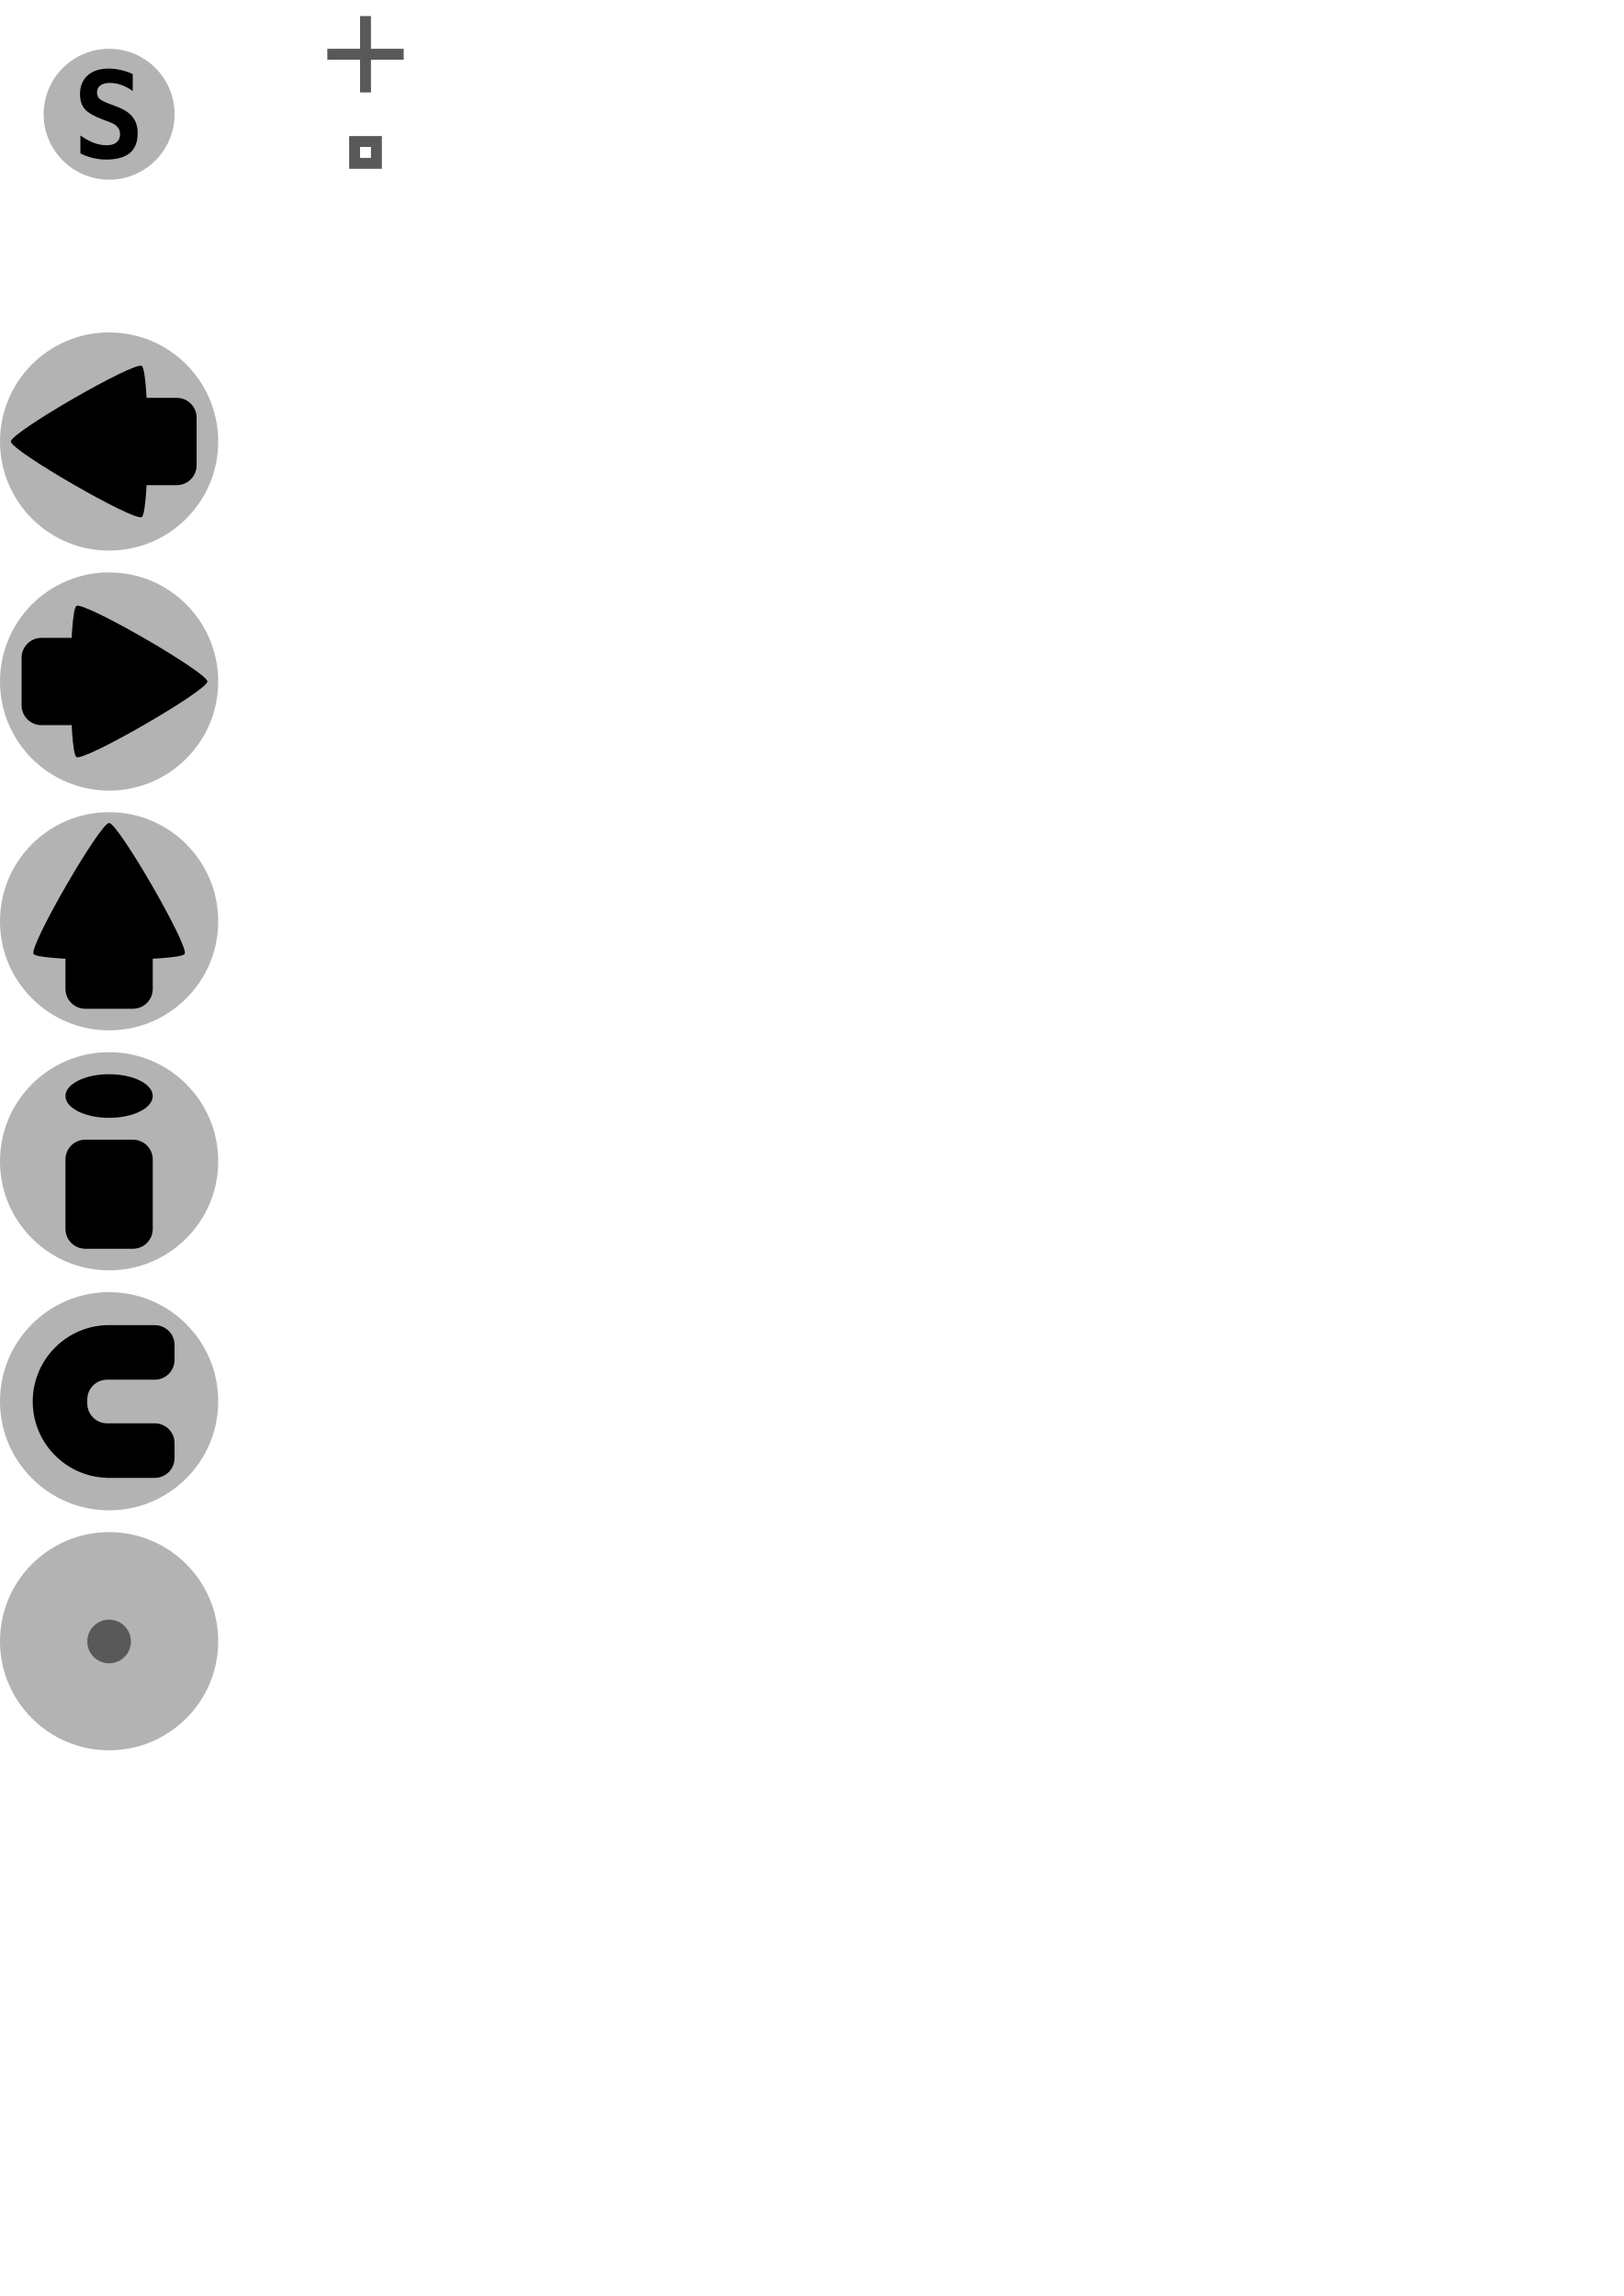
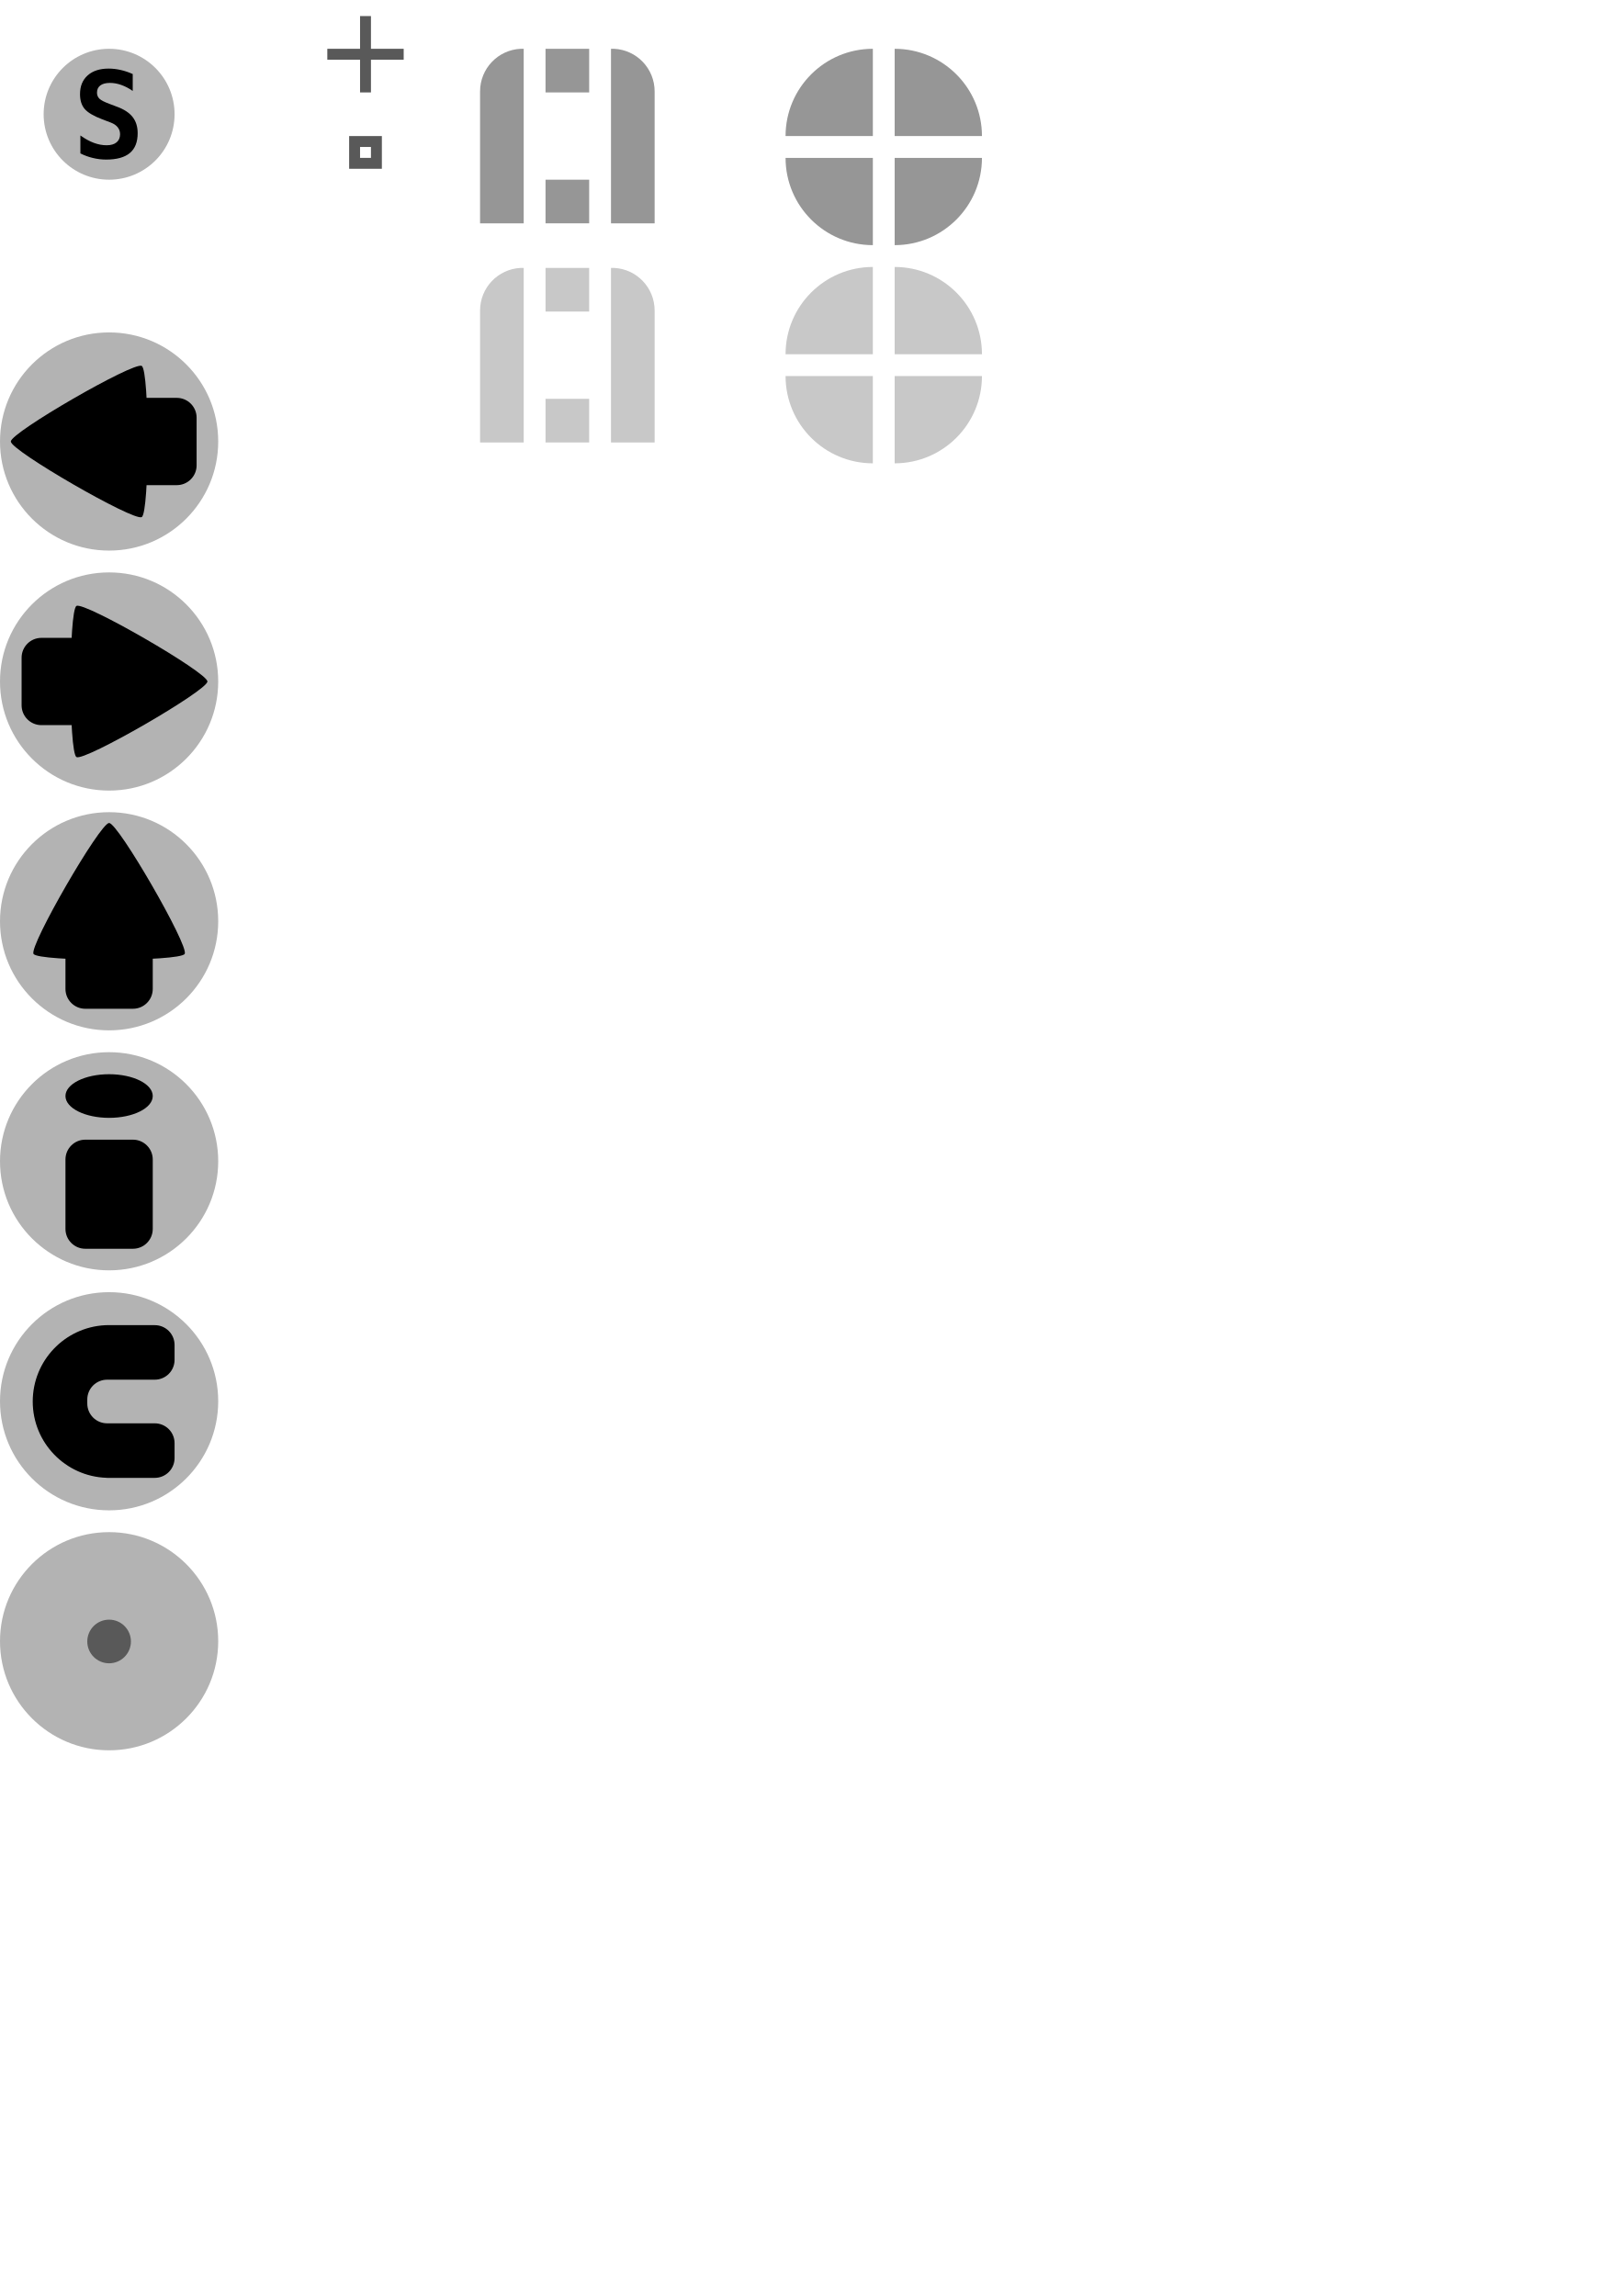
- <svg xmlns="http://www.w3.org/2000/svg" width="744.094" height="1052.362" id="svg2">
+ <svg xmlns="http://www.w3.org/2000/svg" xmlns:xlink="http://www.w3.org/1999/xlink" width="744.094" height="1052.362" id="svg2">
  <defs id="defs4">
    </defs>
  <g id="layer1">
    <g id="g3272">
      <path d="M 80,52.362 A 30,30 0 1 1 20,52.362 A 30,30 0 1 1 80,52.362 z" id="path2385" style="opacity:1;fill:#b3b3b3;fill-opacity:1;fill-rule:nonzero;stroke:none;stroke-width:5;stroke-linecap:round;stroke-linejoin:round;stroke-miterlimit:4;stroke-dasharray:none;stroke-dashoffset:0;stroke-opacity:1" />
      <text id="text3157" y="72.362" x="33.198" style="font-size:55.146px;font-style:normal;font-variant:normal;font-weight:bold;font-stretch:normal;text-align:start;line-height:100%;writing-mode:lr-tb;text-anchor:start;fill:#000000;fill-opacity:1;stroke:none;stroke-width:1px;stroke-linecap:butt;stroke-linejoin:miter;stroke-opacity:1;font-family:Bitstream Vera Sans Mono;-inkscape-font-specification:Bitstream Vera Sans Mono Bold" xml:space="preserve">
        <tspan y="72.362" x="33.198" id="tspan3159">S</tspan>
      </text>
    </g>
    <g id="g3187">
      <path transform="translate(-30,40)" d="M 130,162.362 A 50,50 0 1 1 30,162.362 A 50,50 0 1 1 130,162.362 z" id="path3181" style="opacity:1;fill:#b3b3b3;fill-opacity:1;fill-rule:nonzero;stroke:none;stroke-width:5;stroke-linecap:round;stroke-linejoin:round;stroke-miterlimit:4;stroke-dasharray:none;stroke-dashoffset:0;stroke-opacity:1" />
      <rect rx="9.091" ry="9.091" y="182.362" x="50.102" height="40" width="40" id="rect3183" style="opacity:1;fill:#000000;fill-opacity:1;fill-rule:nonzero;stroke:none;stroke-width:5;stroke-linecap:round;stroke-linejoin:round;stroke-miterlimit:4;stroke-dasharray:none;stroke-dashoffset:0;stroke-opacity:1" />
      <path transform="translate(24.94924,30)" d="M -20,172.362 C -20,168.205 36.4,135.643 40,137.721 C 43.6,139.8 43.6,204.925 40,207.003 C 36.4,209.082 -20,176.519 -20,172.362 z" id="path3185" style="opacity:1;fill:#000000;fill-opacity:1;fill-rule:nonzero;stroke:none;stroke-width:5;stroke-linecap:round;stroke-linejoin:round;stroke-miterlimit:4;stroke-dasharray:none;stroke-dashoffset:0;stroke-opacity:1" />
    </g>
    <g id="g3192" transform="matrix(-1,0,0,-1,100,514.7244)">
      <path style="opacity:1;fill:#b3b3b3;fill-opacity:1;fill-rule:nonzero;stroke:none;stroke-width:5;stroke-linecap:round;stroke-linejoin:round;stroke-miterlimit:4;stroke-dasharray:none;stroke-dashoffset:0;stroke-opacity:1" id="path3194" d="M 130,162.362 A 50,50 0 1 1 30,162.362 A 50,50 0 1 1 130,162.362 z" transform="translate(-30,40)" />
      <rect style="opacity:1;fill:#000000;fill-opacity:1;fill-rule:nonzero;stroke:none;stroke-width:5;stroke-linecap:round;stroke-linejoin:round;stroke-miterlimit:4;stroke-dasharray:none;stroke-dashoffset:0;stroke-opacity:1" id="rect3196" width="40" height="40" x="50.102" y="182.362" ry="9.091" rx="9.091" />
      <path style="opacity:1;fill:#000000;fill-opacity:1;fill-rule:nonzero;stroke:none;stroke-width:5;stroke-linecap:round;stroke-linejoin:round;stroke-miterlimit:4;stroke-dasharray:none;stroke-dashoffset:0;stroke-opacity:1" id="path3198" d="M -20,172.362 C -20,168.205 36.4,135.643 40,137.721 C 43.6,139.8 43.6,204.925 40,207.003 C 36.4,209.082 -20,176.519 -20,172.362 z" transform="translate(24.94924,30)" />
    </g>
    <g transform="matrix(0,1,-1,0,252.3622,372.2607)" id="g3200">
      <path transform="translate(-30,40)" d="M 130,162.362 A 50,50 0 1 1 30,162.362 A 50,50 0 1 1 130,162.362 z" id="path3202" style="opacity:1;fill:#b3b3b3;fill-opacity:1;fill-rule:nonzero;stroke:none;stroke-width:5;stroke-linecap:round;stroke-linejoin:round;stroke-miterlimit:4;stroke-dasharray:none;stroke-dashoffset:0;stroke-opacity:1" />
      <rect rx="9.091" ry="9.091" y="182.362" x="50.102" height="40" width="40" id="rect3204" style="opacity:1;fill:#000000;fill-opacity:1;fill-rule:nonzero;stroke:none;stroke-width:5;stroke-linecap:round;stroke-linejoin:round;stroke-miterlimit:4;stroke-dasharray:none;stroke-dashoffset:0;stroke-opacity:1" />
      <path transform="translate(24.94924,30)" d="M -20,172.362 C -20,168.205 36.4,135.643 40,137.721 C 43.6,139.8 43.6,204.925 40,207.003 C 36.4,209.082 -20,176.519 -20,172.362 z" id="path3206" style="opacity:1;fill:#000000;fill-opacity:1;fill-rule:nonzero;stroke:none;stroke-width:5;stroke-linecap:round;stroke-linejoin:round;stroke-miterlimit:4;stroke-dasharray:none;stroke-dashoffset:0;stroke-opacity:1" />
    </g>
    <g id="g3208" transform="matrix(0,1,-1,0,252.3622,482.2607)">
      <path style="opacity:1;fill:#b3b3b3;fill-opacity:1;fill-rule:nonzero;stroke:none;stroke-width:5;stroke-linecap:round;stroke-linejoin:round;stroke-miterlimit:4;stroke-dasharray:none;stroke-dashoffset:0;stroke-opacity:1" id="path3210" d="M 130,162.362 A 50,50 0 1 1 30,162.362 A 50,50 0 1 1 130,162.362 z" transform="translate(-30,40)" />
      <rect style="opacity:1;fill:#000000;fill-opacity:1;fill-rule:nonzero;stroke:none;stroke-width:5;stroke-linecap:round;stroke-linejoin:round;stroke-miterlimit:4;stroke-dasharray:none;stroke-dashoffset:0;stroke-opacity:1" id="rect3216" width="40" height="50" x="-222.362" y="40.102" transform="matrix(0,-1,1,0,0,0)" rx="9.091" ry="9.091" />
      <path style="opacity:1;fill:#000000;fill-opacity:1;fill-rule:nonzero;stroke:none;stroke-width:5;stroke-linecap:round;stroke-linejoin:round;stroke-miterlimit:4;stroke-dasharray:none;stroke-dashoffset:0;stroke-opacity:1" id="path3218" d="M 70,502.362 A 20,10 0 1 1 30,502.362 A 20,10 0 1 1 70,502.362 z" transform="matrix(0,-1,1,0,-482.2607,252.3622)" />
    </g>
    <g transform="matrix(0,1,-1,0,252.3622,592.2607)" id="g3220">
      <path transform="translate(-30,40)" d="M 130,162.362 A 50,50 0 1 1 30,162.362 A 50,50 0 1 1 130,162.362 z" id="path3222" style="opacity:1;fill:#b3b3b3;fill-opacity:1;fill-rule:nonzero;stroke:none;stroke-width:5;stroke-linecap:round;stroke-linejoin:round;stroke-miterlimit:4;stroke-dasharray:none;stroke-dashoffset:0;stroke-opacity:1" />
      <path style="opacity:1;fill:#000000;fill-opacity:1;fill-rule:nonzero;stroke:none;stroke-width:5;stroke-linecap:round;stroke-linejoin:round;stroke-miterlimit:4;stroke-dasharray:none;stroke-dashoffset:0;stroke-opacity:1" d="M 49.094 607.375 C 48.758 607.375 48.42 607.371 48.094 607.406 C 29.654 608.392 15 623.691 15 642.375 C 15 661.289 30.022 676.704 48.781 677.344 C 48.886 677.347 48.989 677.375 49.094 677.375 C 49.394 677.383 49.698 677.375 50 677.375 L 70.906 677.375 C 75.943 677.375 80 673.318 80 668.281 L 80 661.469 C 80 656.432 75.943 652.375 70.906 652.375 L 50 652.375 L 49.094 652.375 C 44.057 652.375 40 648.318 40 643.281 L 40 641.469 C 40 636.432 44.057 632.375 49.094 632.375 L 50 632.375 L 70.906 632.375 C 75.943 632.375 80 628.318 80 623.281 L 80 616.469 C 80 611.432 75.943 607.375 70.906 607.375 L 50 607.375 L 49.094 607.375 z " transform="matrix(0,-1,1,0,-592.2607,252.3622)" id="path3238" />
    </g>
    <g id="g3277" transform="matrix(0,1,-1,0,252.3622,702.2478)">
      <path style="opacity:1;fill:#b3b3b3;fill-opacity:1;fill-rule:nonzero;stroke:none;stroke-width:5;stroke-linecap:round;stroke-linejoin:round;stroke-miterlimit:4;stroke-dasharray:none;stroke-dashoffset:0;stroke-opacity:1" id="path3279" d="M 130,162.362 A 50,50 0 1 1 30,162.362 A 50,50 0 1 1 130,162.362 z" transform="translate(-30,40)" />
      <path style="opacity:1;fill:#595959;fill-opacity:1;fill-rule:nonzero;stroke:none;stroke-width:5;stroke-linecap:round;stroke-linejoin:round;stroke-miterlimit:4;stroke-dasharray:none;stroke-dashoffset:0;stroke-opacity:1" id="path3283" d="M 60,752.362 A 10,10 0 1 1 40,752.362 A 10,10 0 1 1 60,752.362 z" transform="matrix(0,-1,1,0,-702.2478,252.3622)" />
    </g>
    <g id="g3214">
      <rect y="7.362" x="150" height="35" width="35" id="rect2432" style="opacity:1;fill:#595959;fill-opacity:0;fill-rule:nonzero;stroke:none;stroke-width:5;stroke-linecap:round;stroke-linejoin:round;stroke-miterlimit:4;stroke-dasharray:none;stroke-dashoffset:0;stroke-opacity:1" />
      <rect y="7.362" x="165" height="35" width="5" id="rect2440" style="opacity:1;fill:#595959;fill-opacity:1;fill-rule:nonzero;stroke:none;stroke-width:5;stroke-linecap:round;stroke-linejoin:round;stroke-miterlimit:4;stroke-dasharray:none;stroke-dashoffset:0;stroke-opacity:1" />
      <rect y="22.362" x="150" height="5" width="35" id="rect2442" style="opacity:1;fill:#595959;fill-opacity:1;fill-rule:nonzero;stroke:none;stroke-width:5;stroke-linecap:round;stroke-linejoin:round;stroke-miterlimit:4;stroke-dasharray:none;stroke-dashoffset:0;stroke-opacity:1" />
    </g>
    <g id="g3219" transform="translate(0,45)">
      <path id="rect3227" style="fill:#595959;fill-opacity:1;fill-rule:evenodd;stroke:none;stroke-width:5;stroke-linecap:round;stroke-linejoin:round;stroke-miterlimit:4;stroke-dashoffset:0;stroke-opacity:1" d="M 160,17.362 L 175,17.362 L 175,32.362 L 160,32.362 L 160,17.362 zM 165,22.362 L 170,22.362 L 170,27.362 L 165,27.362 L 165,22.362 z" />
      <rect style="opacity:1;fill:#979797;fill-opacity:0;fill-rule:nonzero;stroke:none;stroke-width:5;stroke-linecap:round;stroke-linejoin:round;stroke-miterlimit:4;stroke-dasharray:none;stroke-dashoffset:0;stroke-opacity:1" id="rect3221" width="35" height="35" x="150" y="7.362" />
    </g>
+     <g id="g3213" transform="translate(0,-160)">
+       <rect y="172.362" x="250" height="30" width="20" id="rect3211" style="opacity:1;fill:#b2b2b2;fill-opacity:0;fill-rule:evenodd;stroke:none;stroke-width:5;stroke-linecap:round;stroke-linejoin:round;stroke-miterlimit:4;stroke-dasharray:none;stroke-dashoffset:0;stroke-opacity:1" />
+       <rect y="182.362" x="250" height="20" width="20" id="rect3202" style="opacity:1;fill:#969696;fill-opacity:1;fill-rule:evenodd;stroke:none;stroke-width:5;stroke-linecap:round;stroke-linejoin:round;stroke-miterlimit:4;stroke-dasharray:none;stroke-dashoffset:0;stroke-opacity:1" />
+     </g>
+     <g id="g3207" transform="translate(0,-160)">
+       <path id="rect3197" d="M 238.562,182.362 C 228.197,182.884 220,191.425 220,201.925 L 220,262.362 L 240,262.362 L 240,182.362 L 239.562,182.362 C 239.224,182.362 238.897,182.345 238.562,182.362 z" style="opacity:1;fill:#969696;fill-opacity:1;fill-rule:evenodd;stroke:none;stroke-width:5;stroke-linecap:round;stroke-linejoin:round;stroke-miterlimit:4;stroke-dasharray:none;stroke-dashoffset:0;stroke-opacity:1" />
+       <rect y="172.362" x="210" height="90" width="30" id="rect3205" style="opacity:1;fill:#b2b2b2;fill-opacity:0;fill-rule:evenodd;stroke:none;stroke-width:5;stroke-linecap:round;stroke-linejoin:round;stroke-miterlimit:4;stroke-dasharray:none;stroke-dashoffset:0;stroke-opacity:1" />
+     </g>
+     <g id="g3217" transform="matrix(-1,0,0,1,520,-160)">
+       <path style="opacity:1;fill:#969696;fill-opacity:1;fill-rule:evenodd;stroke:none;stroke-width:5;stroke-linecap:round;stroke-linejoin:round;stroke-miterlimit:4;stroke-dasharray:none;stroke-dashoffset:0;stroke-opacity:1" d="M 238.562,182.362 C 228.197,182.884 220,191.425 220,201.925 L 220,262.362 L 240,262.362 L 240,182.362 L 239.562,182.362 C 239.224,182.362 238.897,182.345 238.562,182.362 z" id="path3219" />
+       <rect style="opacity:1;fill:#b2b2b2;fill-opacity:0;fill-rule:evenodd;stroke:none;stroke-width:5;stroke-linecap:round;stroke-linejoin:round;stroke-miterlimit:4;stroke-dasharray:none;stroke-dashoffset:0;stroke-opacity:1" id="rect3222" width="30" height="90" x="210" y="172.362" />
+     </g>
+     <rect style="opacity:1;fill:#969696;fill-opacity:1;fill-rule:evenodd;stroke:none;stroke-width:5;stroke-linecap:round;stroke-linejoin:round;stroke-miterlimit:4;stroke-dasharray:none;stroke-dashoffset:0;stroke-opacity:1" id="rect3224" width="20" height="20" x="250" y="82.362" />
+     <g transform="translate(0,-59.5625)" id="g3226">
+       <rect style="opacity:1;fill:#b2b2b2;fill-opacity:0;fill-rule:evenodd;stroke:none;stroke-width:5;stroke-linecap:round;stroke-linejoin:round;stroke-miterlimit:4;stroke-dasharray:none;stroke-dashoffset:0;stroke-opacity:1" id="rect3228" width="20" height="30" x="250" y="172.362" />
+       <rect style="opacity:1;fill:#c8c8c8;fill-opacity:1;fill-rule:evenodd;stroke:none;stroke-width:5;stroke-linecap:round;stroke-linejoin:round;stroke-miterlimit:4;stroke-dasharray:none;stroke-dashoffset:0;stroke-opacity:1" id="rect3230" width="20" height="20" x="250" y="182.362" />
+     </g>
+     <g transform="translate(0,-59.5625)" id="g3232">
+       <path style="opacity:1;fill:#c8c8c8;fill-opacity:1;fill-rule:evenodd;stroke:none;stroke-width:5;stroke-linecap:round;stroke-linejoin:round;stroke-miterlimit:4;stroke-dasharray:none;stroke-dashoffset:0;stroke-opacity:1" d="M 238.562,182.362 C 228.197,182.884 220,191.425 220,201.925 L 220,262.362 L 240,262.362 L 240,182.362 L 239.562,182.362 C 239.224,182.362 238.897,182.345 238.562,182.362 z" id="path3234" />
+       <rect style="opacity:1;fill:#b2b2b2;fill-opacity:0;fill-rule:evenodd;stroke:none;stroke-width:5;stroke-linecap:round;stroke-linejoin:round;stroke-miterlimit:4;stroke-dasharray:none;stroke-dashoffset:0;stroke-opacity:1" id="rect3236" width="30" height="90" x="210" y="172.362" />
+     </g>
+     <g transform="matrix(-1,0,0,1,520,-59.5625)" id="g3238">
+       <path id="path3240" d="M 238.562,182.362 C 228.197,182.884 220,191.425 220,201.925 L 220,262.362 L 240,262.362 L 240,182.362 L 239.562,182.362 C 239.224,182.362 238.897,182.345 238.562,182.362 z" style="opacity:1;fill:#c8c8c8;fill-opacity:1;fill-rule:evenodd;stroke:none;stroke-width:5;stroke-linecap:round;stroke-linejoin:round;stroke-miterlimit:4;stroke-dasharray:none;stroke-dashoffset:0;stroke-opacity:1" />
+       <rect y="172.362" x="210" height="90" width="30" id="rect3242" style="opacity:1;fill:#b2b2b2;fill-opacity:0;fill-rule:evenodd;stroke:none;stroke-width:5;stroke-linecap:round;stroke-linejoin:round;stroke-miterlimit:4;stroke-dasharray:none;stroke-dashoffset:0;stroke-opacity:1" />
+     </g>
+     <rect y="182.8" x="250" height="20" width="20" id="rect3244" style="opacity:1;fill:#c8c8c8;fill-opacity:1;fill-rule:evenodd;stroke:none;stroke-width:5;stroke-linecap:round;stroke-linejoin:round;stroke-miterlimit:4;stroke-dasharray:none;stroke-dashoffset:0;stroke-opacity:1" />
+     <path style="opacity:1;fill:#969696;fill-opacity:1;fill-rule:evenodd;stroke:none;stroke-width:5;stroke-linecap:round;stroke-linejoin:round;stroke-miterlimit:4;stroke-dasharray:none;stroke-dashoffset:0;stroke-opacity:1" d="M 410,22.362 L 410,62.362 L 450,62.362 C 450,40.282 432.08,22.362 410,22.362 z" id="path2447" />
+     <use x="0" y="0" xlink:href="#path2447" id="use2452" transform="matrix(-1,0,0,1,810,0)" width="744.094" height="1052.362" />
+     <use x="0" y="0" xlink:href="#path2447" id="use2458" transform="matrix(-1,0,0,-1,810,134.7244)" width="744.094" height="1052.362" />
+     <use x="0" y="0" xlink:href="#path2447" id="use2460" transform="matrix(1,0,0,-1,0,134.7244)" width="744.094" height="1052.362" />
+     <path id="path2462" d="M 410,122.362 L 410,162.362 L 450,162.362 C 450,140.282 432.08,122.362 410,122.362 z" style="opacity:1;fill:#c8c8c8;fill-opacity:1;fill-rule:evenodd;stroke:none;stroke-width:5;stroke-linecap:round;stroke-linejoin:round;stroke-miterlimit:4;stroke-dasharray:none;stroke-dashoffset:0;stroke-opacity:1" />
+     <path id="use2464" d="M 400,122.362 L 400,162.362 L 360,162.362 C 360,140.282 377.92,122.362 400,122.362 z" style="fill:#c8c8c8;fill-opacity:1;fill-rule:evenodd;stroke:none;stroke-width:5;stroke-linecap:round;stroke-linejoin:round;stroke-miterlimit:4;stroke-dasharray:none;stroke-dashoffset:0;stroke-opacity:1" />
+     <path id="use2466" d="M 400,212.362 L 400,172.362 L 360,172.362 C 360,194.442 377.92,212.362 400,212.362 z" style="fill:#c8c8c8;fill-opacity:1;fill-rule:evenodd;stroke:none;stroke-width:5;stroke-linecap:round;stroke-linejoin:round;stroke-miterlimit:4;stroke-dasharray:none;stroke-dashoffset:0;stroke-opacity:1" />
+     <path id="use2468" d="M 410,212.362 L 410,172.362 L 450,172.362 C 450,194.442 432.08,212.362 410,212.362 z" style="fill:#c8c8c8;fill-opacity:1;fill-rule:evenodd;stroke:none;stroke-width:5;stroke-linecap:round;stroke-linejoin:round;stroke-miterlimit:4;stroke-dasharray:none;stroke-dashoffset:0;stroke-opacity:1" />
  </g>
</svg>
